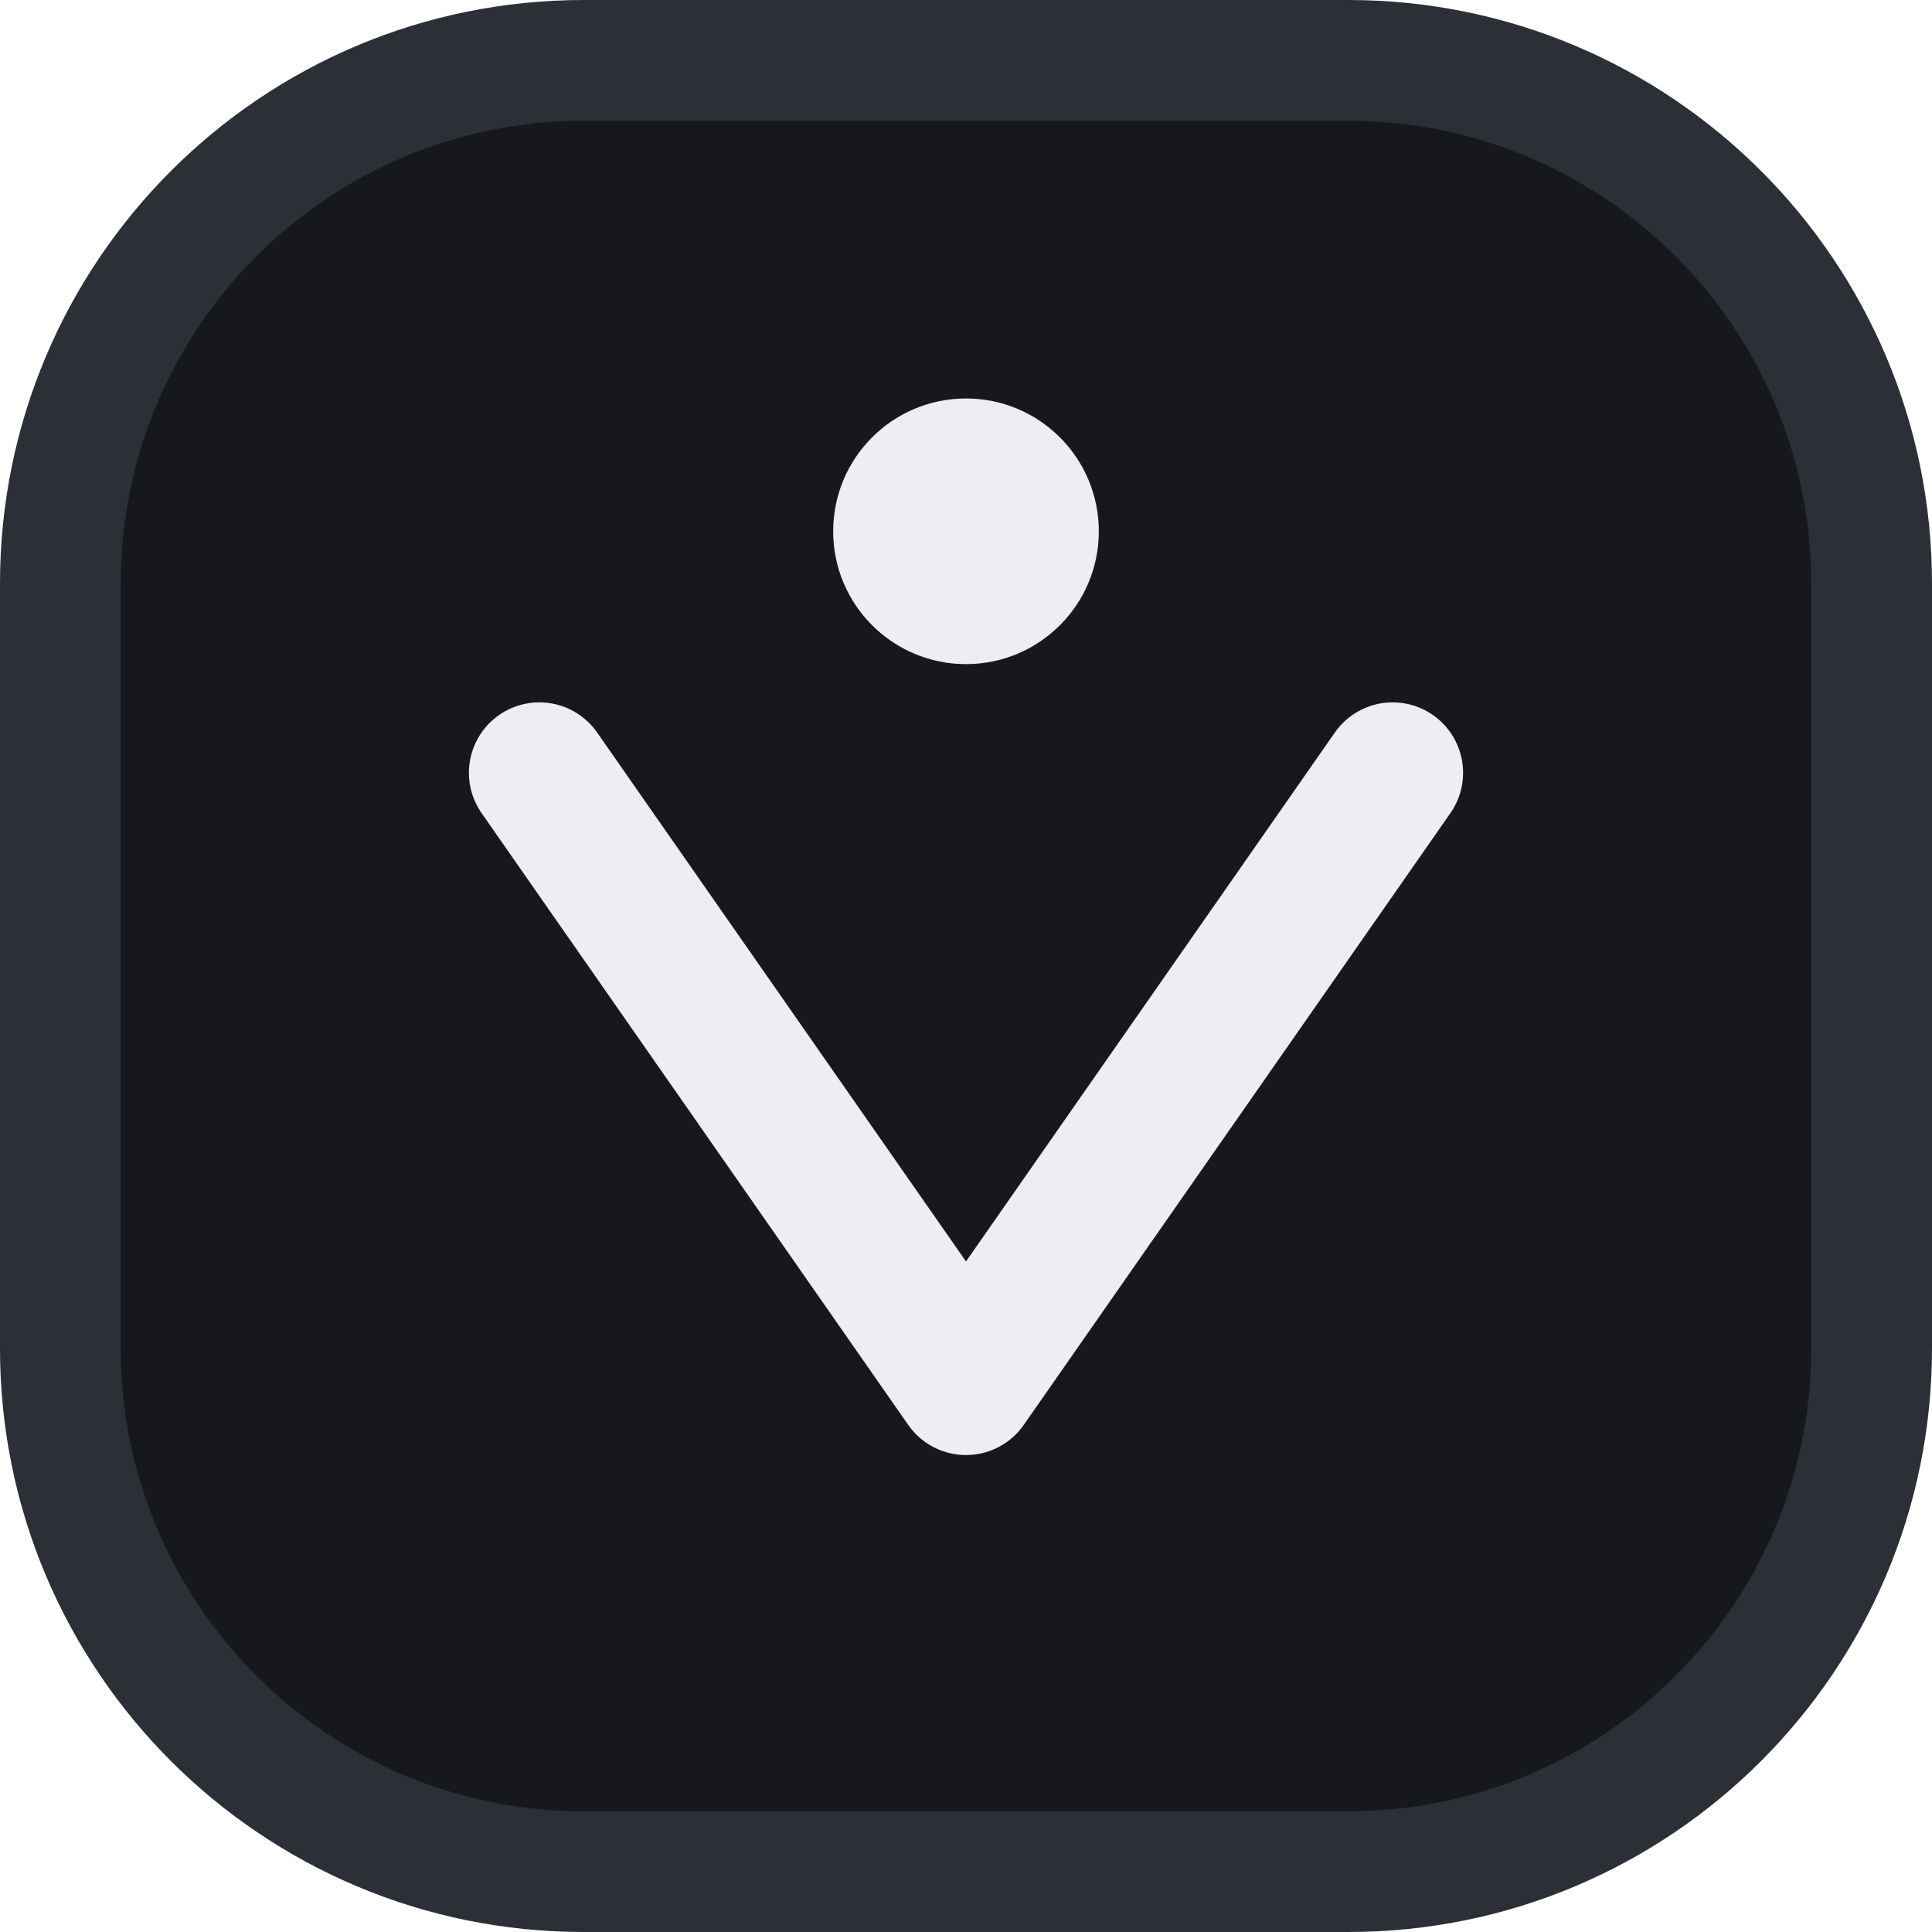
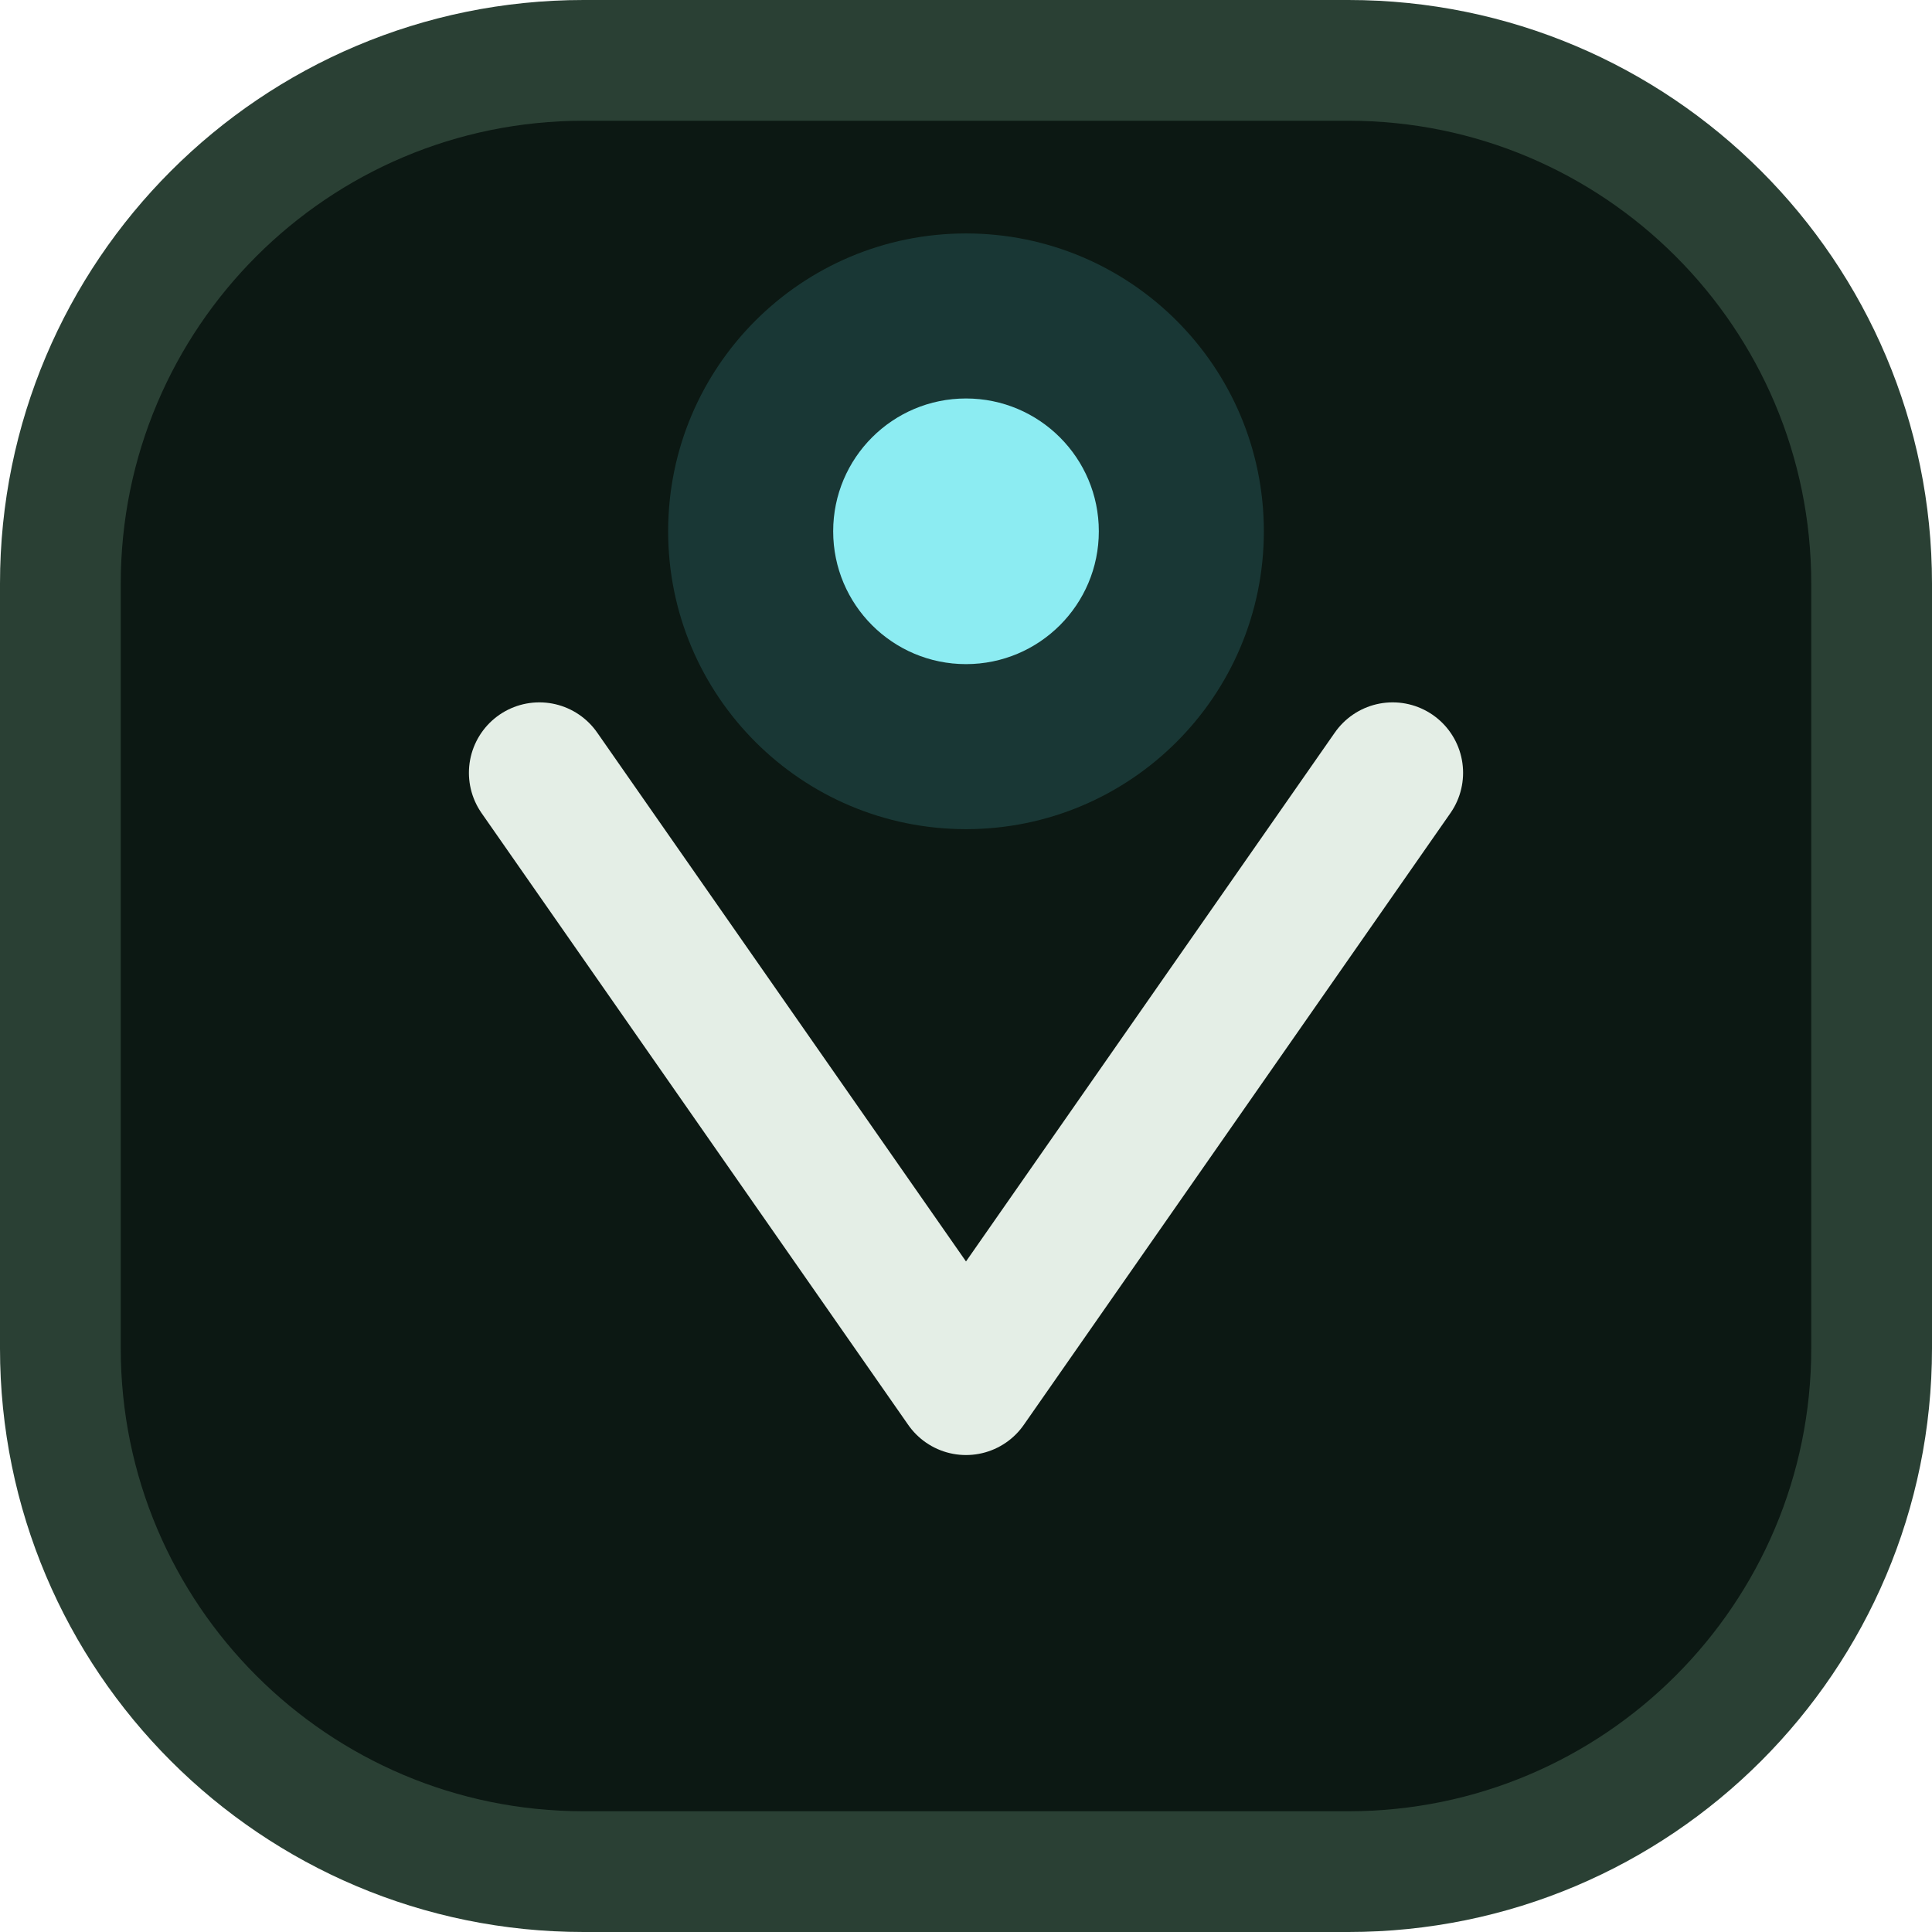
<svg xmlns="http://www.w3.org/2000/svg" viewBox="0 0 24 24">
-   <rect x=".75" y=".75" width="22.5" height="22.5" rx="6.5" fill="#16181c" stroke="#2c2f36" stroke-width="1.5" />
-   <path d="M6.7 9.6 12 17.2l5.3-7.6" fill="none" stroke="#eceef2" stroke-width="1.75" stroke-linecap="round" stroke-linejoin="round" />
-   <circle cx="12" cy="6.6" r="1.65" fill="#eceef2" />
+   <rect x=".75" y=".75" width="22.5" height="22.5" rx="6.5" fill="#0c1813" stroke="#2a4034" stroke-width="1.5" />
+   <circle cx="12" cy="6.6" r="3.7" fill="#5fe1ea" opacity=".16" />
+   <path d="M6.7 9.6 12 17.2l5.3-7.6" fill="none" stroke="#e4eee6" stroke-width="1.75" stroke-linecap="round" stroke-linejoin="round" />
+   <circle cx="12" cy="6.6" r="1.65" fill="#8cecf2" />
</svg>
